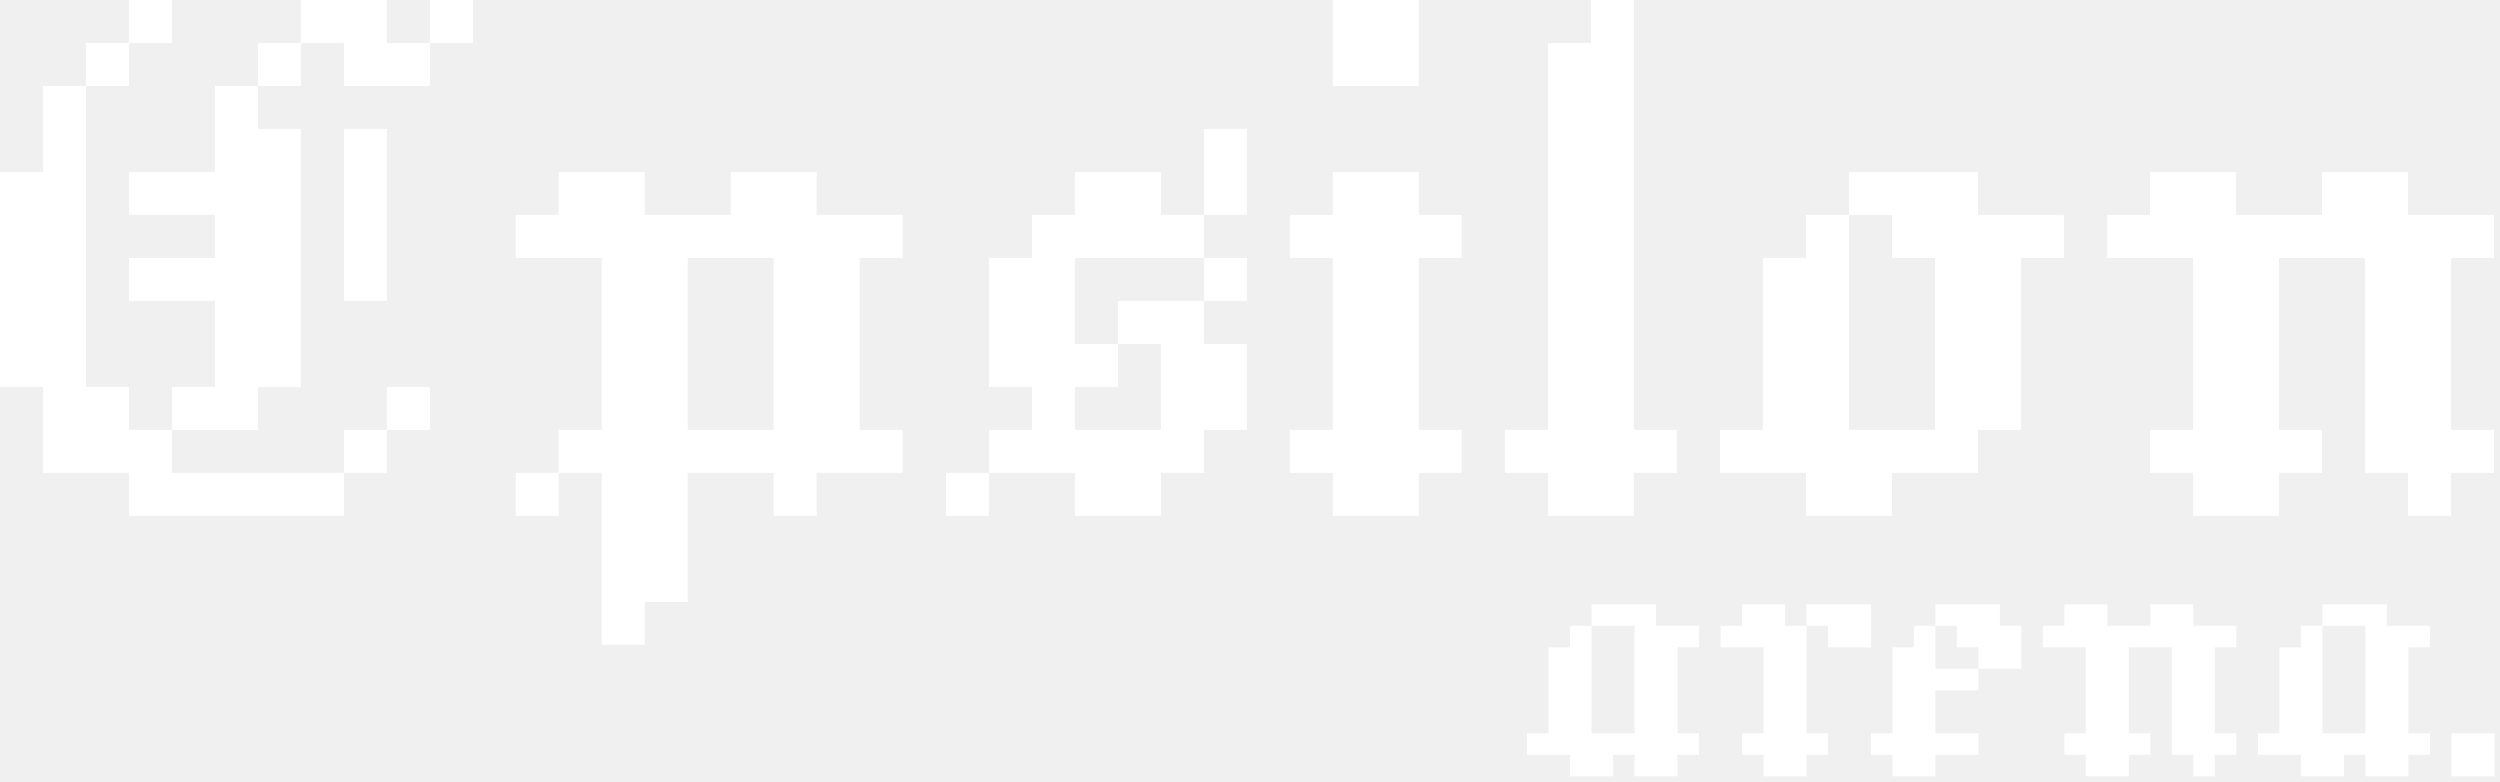
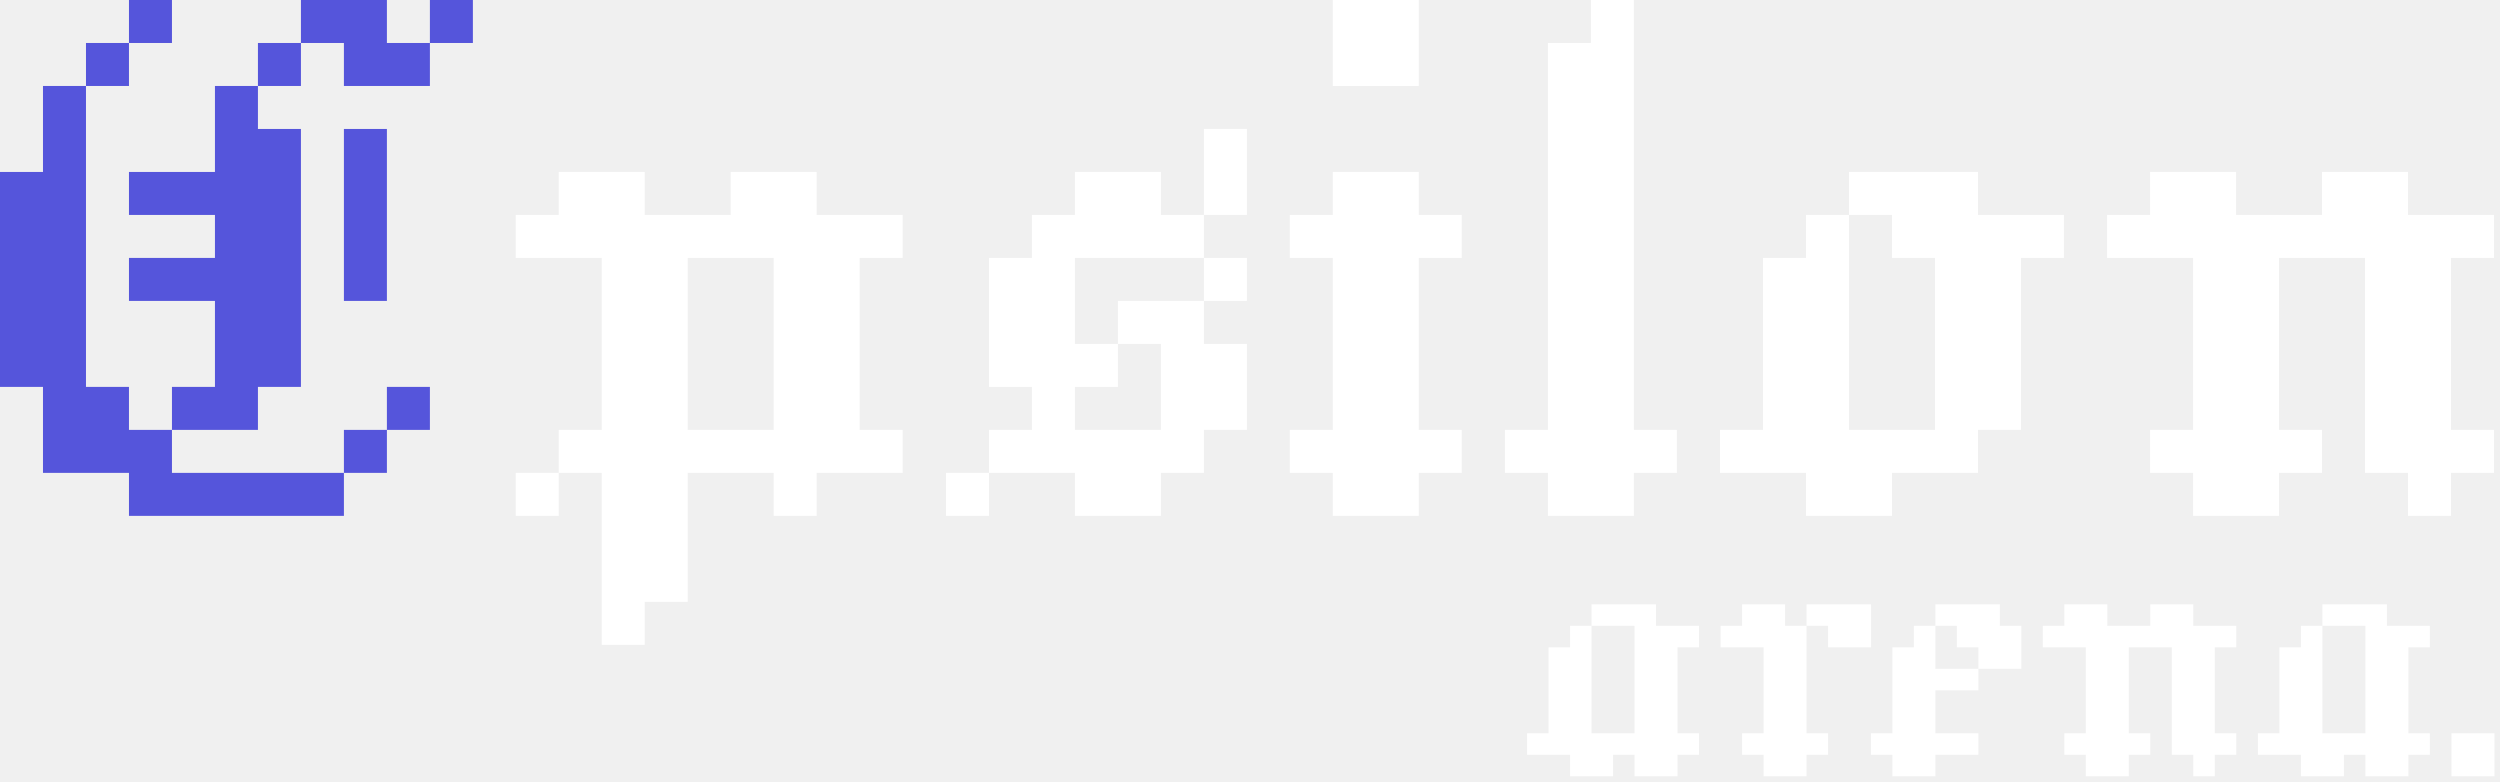
<svg xmlns="http://www.w3.org/2000/svg" width="288" height="90" viewBox="0 0 288 90" fill="none">
-   <path d="M39.619 4.952H34.667V-0.001H44.571V4.952H49.524V9.904H39.619V4.952ZM49.524 -0.001H54.476V4.952H49.524V-0.001ZM14.857 -0.001H19.809V4.952H14.857V-0.001ZM29.714 4.952H34.667V9.904H29.714V4.952ZM9.905 4.952H14.857V9.904H9.905V4.952ZM19.809 44.571H24.762V34.666H14.857V29.713H24.762V24.761H14.857V19.809H24.762V9.904H29.714V14.856H34.667V44.571H29.714V49.523H19.809V44.571ZM4.952 44.571H-1.15335e-05V19.809H4.952V9.904H9.905V44.571H14.857V49.523H19.809V54.475H39.619V59.428H14.857V54.475H4.952V44.571ZM39.619 14.856H44.571V34.666H39.619V14.856ZM44.571 44.571H49.524V49.523H44.571V44.571ZM39.619 49.523H44.571V54.475H39.619V49.523ZM64.366 49.523H69.319V29.713H59.414V24.761H64.366V19.809H74.271V24.761H84.176V19.809H94.081V24.761H103.985V29.713H99.033V49.523H103.985V54.475H94.081V59.428H89.128V54.475H79.224V69.332H74.271V74.285H69.319V54.475H64.366V49.523ZM59.414 54.475H64.366V59.428H59.414V54.475ZM79.224 49.523H89.128V29.713H79.224V49.523ZM138.691 14.856H143.643V24.761H138.691V14.856ZM138.691 29.713H143.643V34.666H138.691V29.713ZM113.929 49.523H118.881V44.571H113.929V29.713H118.881V24.761H123.834V19.809H133.738V24.761H138.691V29.713H123.834V39.618H128.786V44.571H123.834V49.523H133.738V39.618H128.786V34.666H138.691V39.618H143.643V49.523H138.691V54.475H133.738V59.428H123.834V54.475H113.929V49.523ZM108.977 54.475H113.929V59.428H108.977V54.475ZM153.538 -0.001H163.443V9.904H153.538V-0.001ZM148.586 49.523H153.538V29.713H148.586V24.761H153.538V19.809H163.443V24.761H168.395V29.713H163.443V49.523H168.395V54.475H163.443V59.428H153.538V54.475H148.586V49.523ZM173.367 49.523H178.32V4.952H183.272V-0.001H188.224V49.523H193.177V54.475H188.224V59.428H178.32V54.475H173.367V49.523ZM198.148 49.523H203.101V29.713H208.053V24.761H213.006V49.523H222.91V29.713H217.958V24.761H213.006V19.809H227.863V24.761H237.767V29.713H232.815V49.523H227.863V54.475H217.958V59.428H208.053V54.475H198.148V49.523ZM247.687 49.523H252.639V29.713H242.734V24.761H247.687V19.809H257.592V24.761H267.496V19.809H277.401V24.761H287.306V29.713H282.353V49.523H287.306V54.475H282.353V59.428H277.401V54.475H272.449V29.713H262.544V49.523H267.496V54.475H262.544V59.428H252.639V54.475H247.687V49.523ZM175.918 84.475H178.395V74.571H180.871V72.094H183.347V84.475H188.299V72.094H183.347V69.618H190.775V72.094H195.728V74.571H193.252V84.475H195.728V86.951H193.252V89.428H188.299V86.951H185.823V89.428H180.871V86.951H175.918V84.475ZM200.687 84.475H203.164V74.571H198.211V72.094H200.687V69.618H205.64V72.094H208.116V84.475H210.592V86.951H208.116V89.428H203.164V86.951H200.687V84.475ZM210.592 72.094H208.116V69.618H215.545V74.571H210.592V72.094ZM227.909 74.571H225.432V72.094H222.956V69.618H230.385V72.094H232.861V77.047H227.909V74.571ZM215.528 84.475H218.004V74.571H220.48V72.094H222.956V77.047H227.909V79.523H222.956V84.475H227.909V86.951H222.956V89.428H218.004V86.951H215.528V84.475ZM237.809 84.475H240.285V74.571H235.332V72.094H237.809V69.618H242.761V72.094H247.713V69.618H252.666V72.094H257.618V74.571H255.142V84.475H257.618V86.951H255.142V89.428H252.666V86.951H250.19V74.571H245.237V84.475H247.713V86.951H245.237V89.428H240.285V86.951H237.809V84.475ZM260.114 84.475H262.59V74.571H265.066V72.094H267.542V84.475H272.495V72.094H267.542V69.618H274.971V72.094H279.923V74.571H277.447V84.475H279.923V86.951H277.447V89.428H272.495V86.951H270.018V89.428H265.066V86.951H260.114V84.475ZM282.407 84.475H287.359V89.428H282.407V84.475Z" fill="white" />
+   <path d="M39.619 4.952H34.667V-0.001H44.571V4.952H49.524V9.904H39.619V4.952ZM49.524 -0.001H54.476V4.952H49.524V-0.001ZM14.857 -0.001H19.809V4.952H14.857V-0.001ZM29.714 4.952H34.667V9.904H29.714V4.952ZM9.905 4.952H14.857V9.904H9.905V4.952ZM19.809 44.571H24.762V34.666H14.857V29.713H24.762V24.761H14.857V19.809H24.762V9.904H29.714V14.856H34.667V44.571H29.714V49.523H19.809V44.571ZM4.952 44.571H-1.15335e-05V19.809H4.952V9.904H9.905V44.571H14.857V49.523H19.809V54.475H39.619V59.428H14.857V54.475H4.952V44.571ZM39.619 14.856H44.571V34.666H39.619V14.856ZM44.571 44.571H49.524V49.523H44.571V44.571ZM39.619 49.523H44.571V54.475H39.619V49.523Z" fill="#5555DB" />
+   <path d="M64.366 49.523H69.319V29.713H59.414V24.761H64.366V19.809H74.271V24.761H84.176V19.809H94.081V24.761H103.985V29.713H99.033V49.523H103.985V54.475H94.081V59.428H89.128V54.475H79.224V69.332H74.271V74.285H69.319V54.475H64.366V49.523ZM59.414 54.475H64.366V59.428H59.414V54.475ZM79.224 49.523H89.128V29.713H79.224V49.523ZM138.691 14.856H143.643V24.761H138.691V14.856ZM138.691 29.713H143.643V34.666H138.691V29.713ZM113.929 49.523H118.881V44.571H113.929V29.713H118.881V24.761H123.834V19.809H133.738V24.761H138.691V29.713H123.834V39.618H128.786V44.571H123.834V49.523H133.738V39.618H128.786V34.666H138.691V39.618H143.643V49.523H138.691V54.475H133.738V59.428H123.834V54.475H113.929V49.523ZM108.977 54.475H113.929V59.428H108.977V54.475ZM153.538 -0.001H163.443V9.904H153.538V-0.001ZM148.586 49.523H153.538V29.713H148.586V24.761H153.538V19.809H163.443V24.761H168.395V29.713H163.443V49.523H168.395V54.475H163.443V59.428H153.538V54.475H148.586V49.523ZM173.367 49.523H178.32V4.952H183.272V-0.001H188.224V49.523H193.177V54.475H188.224V59.428H178.32V54.475H173.367V49.523ZM198.148 49.523H203.101V29.713H208.053V24.761H213.006V49.523H222.91V29.713H217.958V24.761H213.006V19.809H227.863V24.761H237.767V29.713H232.815V49.523H227.863V54.475H217.958V59.428H208.053V54.475H198.148V49.523ZM247.687 49.523H252.639V29.713H242.734V24.761H247.687V19.809H257.592V24.761H267.496V19.809H277.401V24.761H287.306V29.713H282.353V49.523H287.306V54.475H282.353V59.428H277.401V54.475H272.449V29.713H262.544V49.523H267.496V54.475H262.544V59.428H252.639V54.475H247.687V49.523ZM175.918 84.475H178.395V74.571H180.871V72.094H183.347V84.475H188.299V72.094H183.347V69.618H190.775V72.094H195.728V74.571H193.252V84.475H195.728V86.951H193.252V89.428H188.299V86.951H185.823V89.428H180.871V86.951H175.918V84.475ZM200.687 84.475H203.164V74.571H198.211V72.094H200.687V69.618H205.64V72.094H208.116V84.475H210.592V86.951H208.116V89.428H203.164V86.951H200.687V84.475ZM210.592 72.094H208.116V69.618H215.545V74.571H210.592V72.094ZM227.909 74.571H225.432V72.094H222.956V69.618H230.385V72.094H232.861V77.047H227.909V74.571ZM215.528 84.475H218.004V74.571H220.48V72.094H222.956V77.047H227.909V79.523H222.956V84.475H227.909V86.951H222.956V89.428H218.004V86.951H215.528V84.475ZM237.809 84.475H240.285V74.571H235.332V72.094H237.809V69.618H242.761V72.094H247.713V69.618H252.666V72.094H257.618V74.571H255.142V84.475H257.618V86.951H255.142V89.428H252.666V86.951H250.19V74.571H245.237V84.475H247.713V86.951H245.237V89.428H240.285V86.951H237.809V84.475ZM260.114 84.475H262.59V74.571H265.066V72.094H267.542V84.475H272.495V72.094H267.542V69.618H274.971V72.094H279.923V74.571H277.447V84.475H279.923V86.951H277.447V89.428H272.495V86.951H270.018V89.428H265.066V86.951H260.114V84.475ZM282.407 84.475H287.359V89.428H282.407V84.475Z" fill="white" />
</svg>
